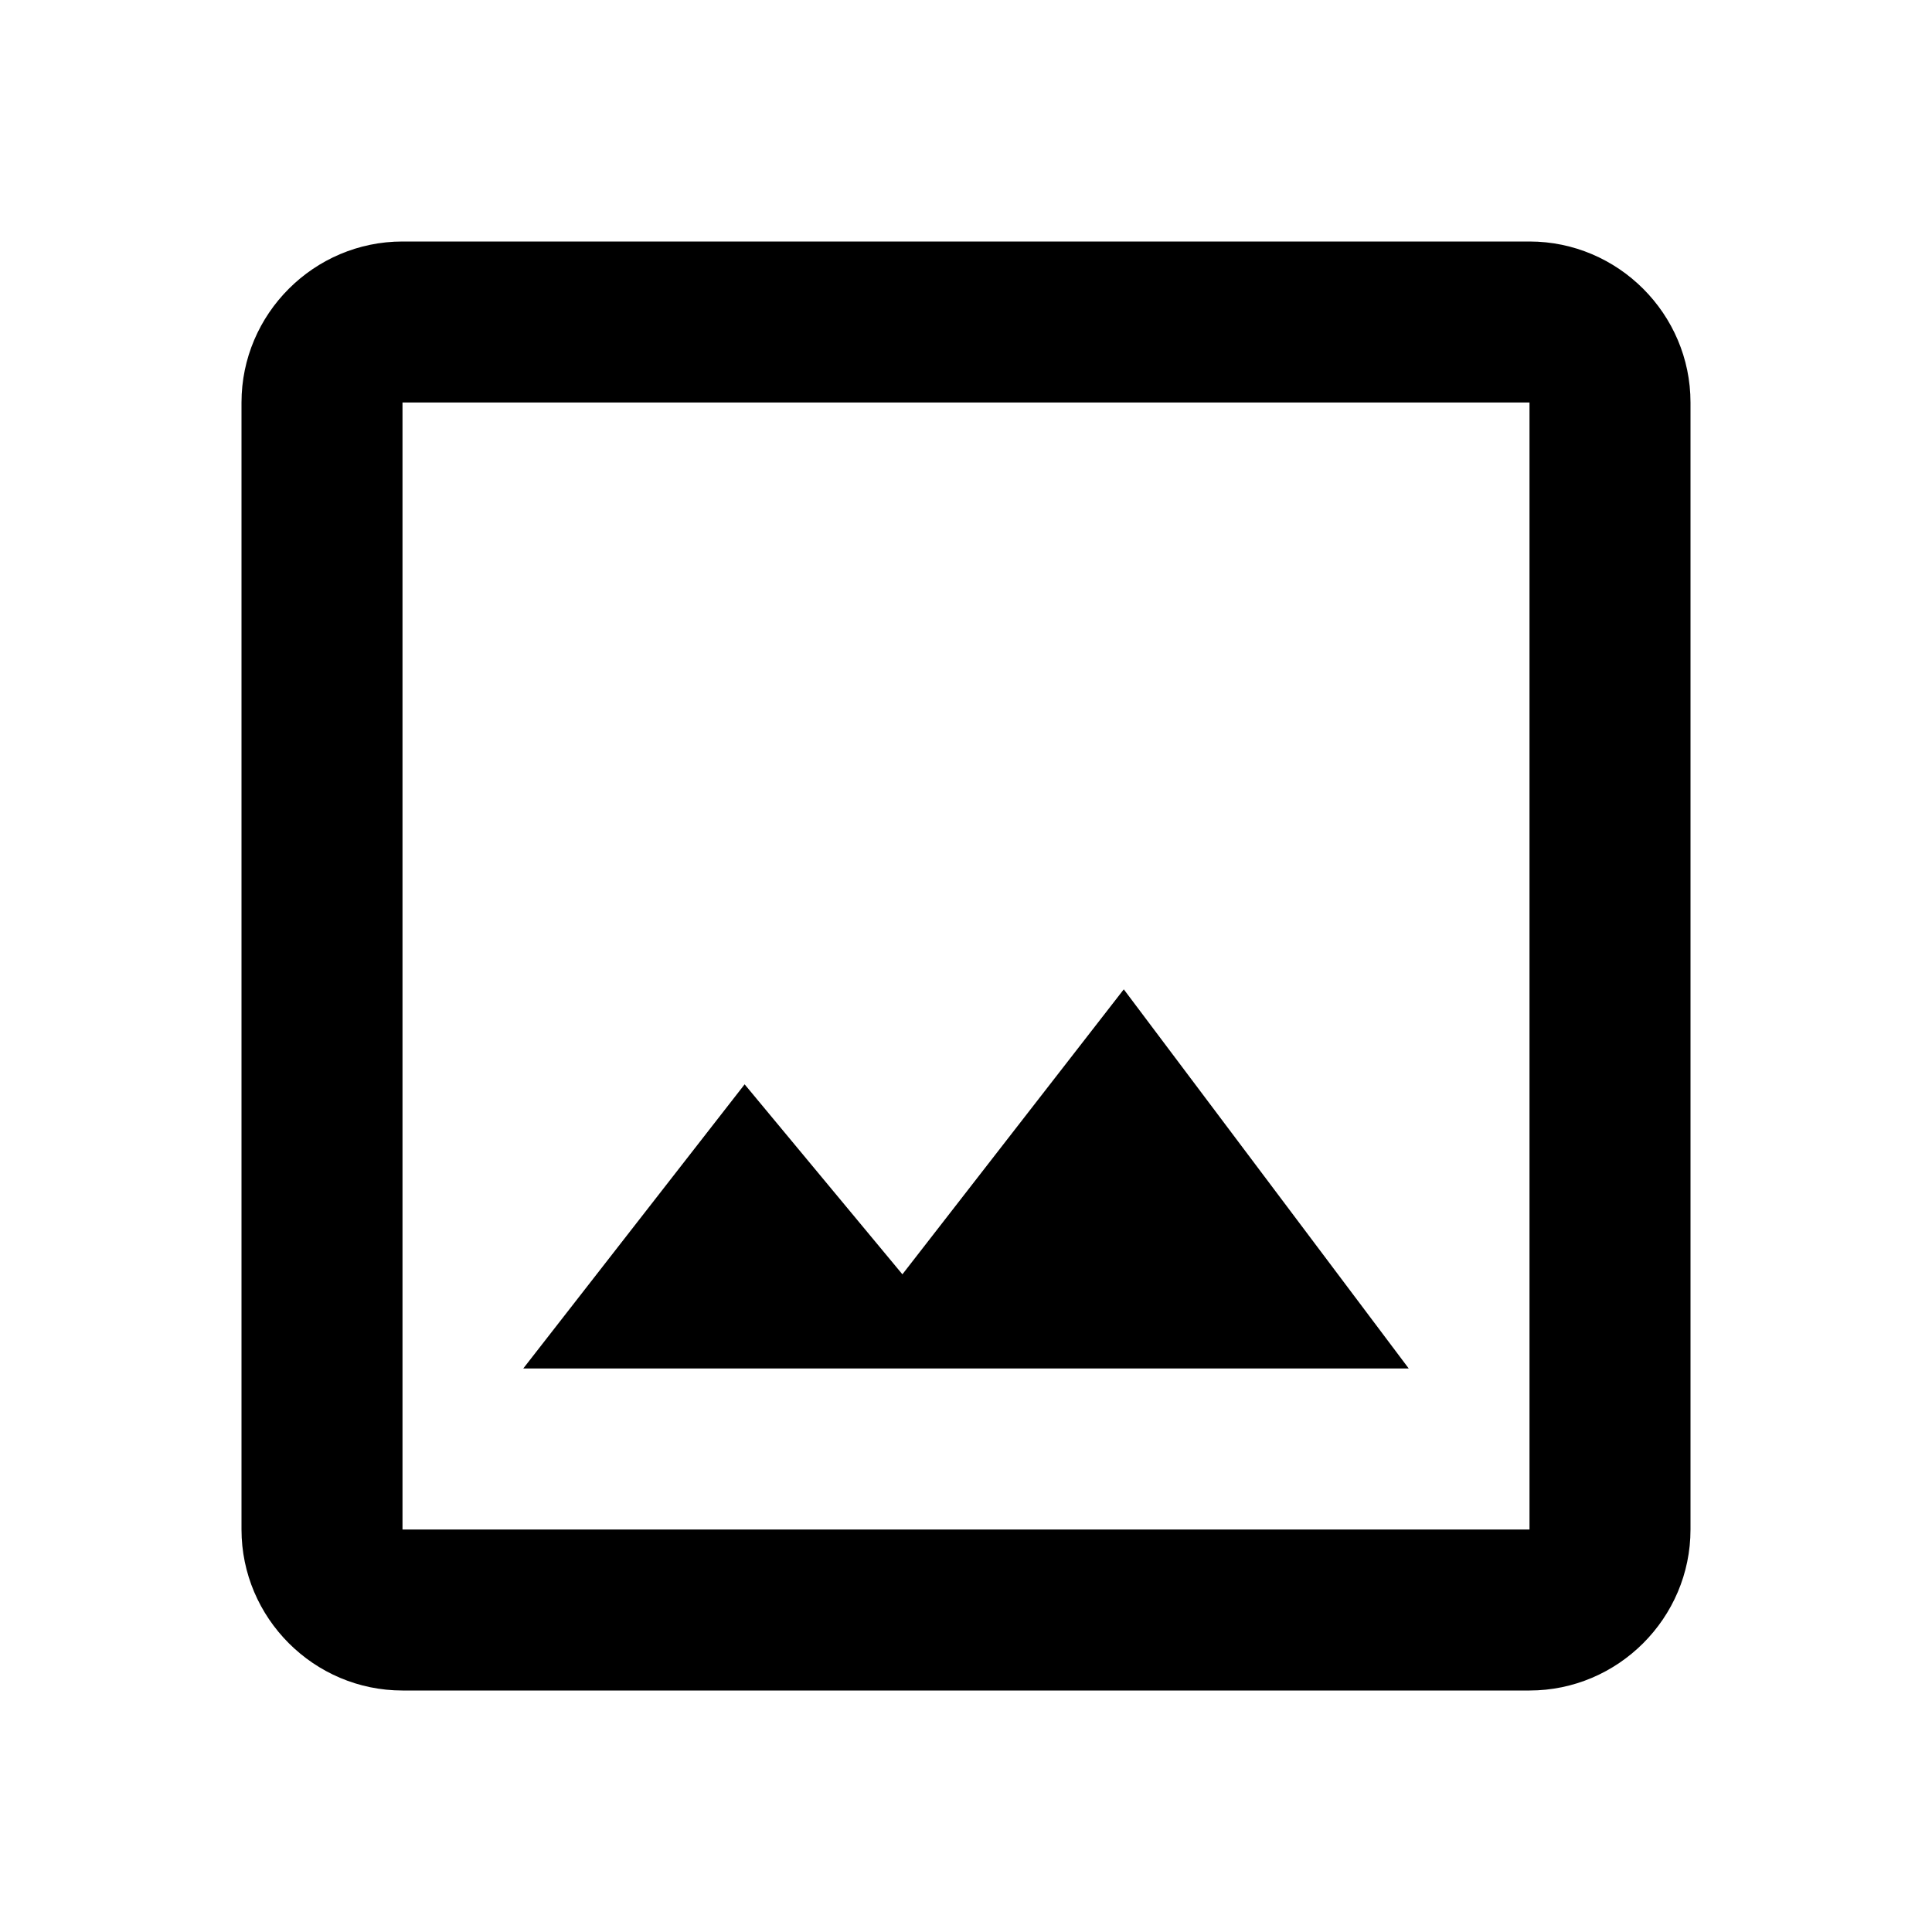
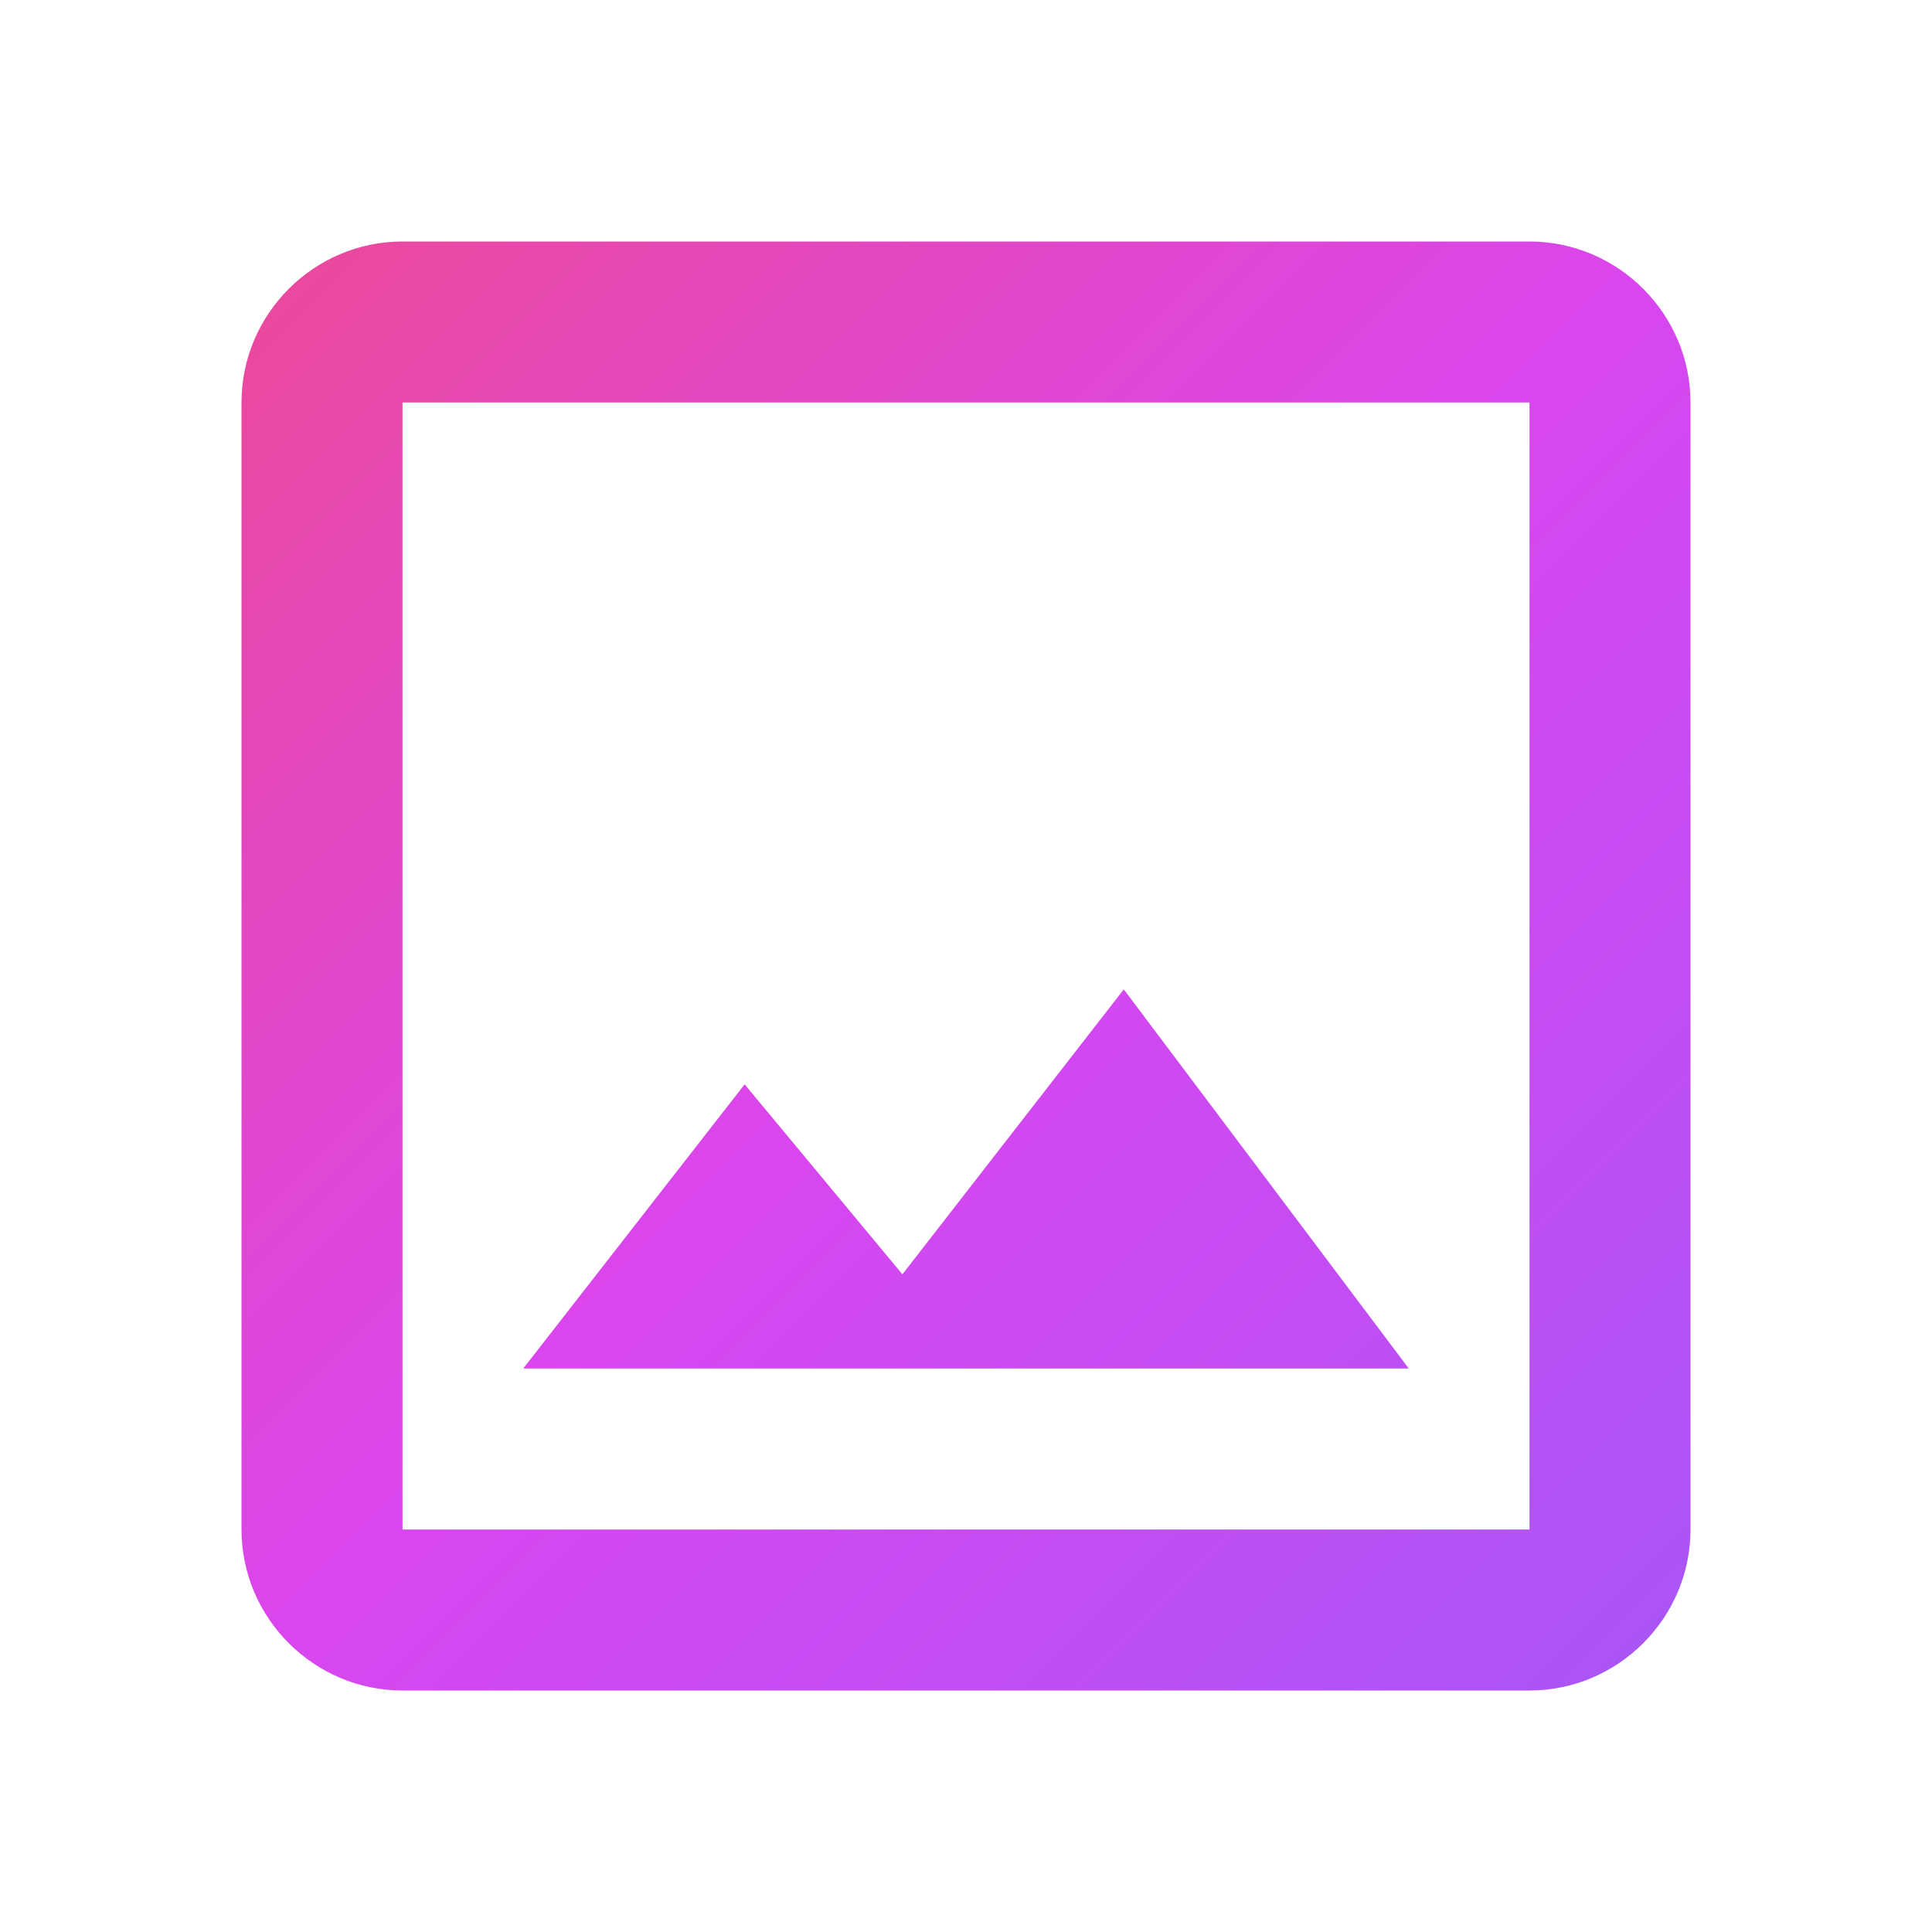
- <svg xmlns="http://www.w3.org/2000/svg" width="20" height="20" viewBox="0 0 24 24">
-   <path d="M19 3H5c-1.1 0-2 .9-2 2v14c0 1.1.9 2 2 2h14c1.1 0 2-.9 2-2V5c0-1.1-.9-2-2-2zm0 16H5V5h14v14zm-5.04-6.71l-2.75 3.54-1.96-2.36L6.5 17h11l-3.54-4.71z" fill="currentColor" />
+ <svg xmlns="http://www.w3.org/2000/svg" width="24px" height="24px" viewBox="0 0 24 24" version="1.1">
+   <defs>
+     <linearGradient id="dalleGradient" x1="0%" y1="0%" x2="100%" y2="100%">
+       <stop offset="0%" style="stop-color:#EC4899" />
+       <stop offset="50%" style="stop-color:#D946EF" />
+       <stop offset="100%" style="stop-color:#A855F7" />
+     </linearGradient>
+   </defs>
+   <path d="M19 3H5c-1.1 0-2 .9-2 2v14c0 1.1.9 2 2 2h14c1.1 0 2-.9 2-2V5c0-1.1-.9-2-2-2zm0 16H5V5h14v14zm-5.04-6.71l-2.75 3.54-1.96-2.36L6.5 17h11l-3.54-4.71z" fill="url(#dalleGradient)" />
</svg>
